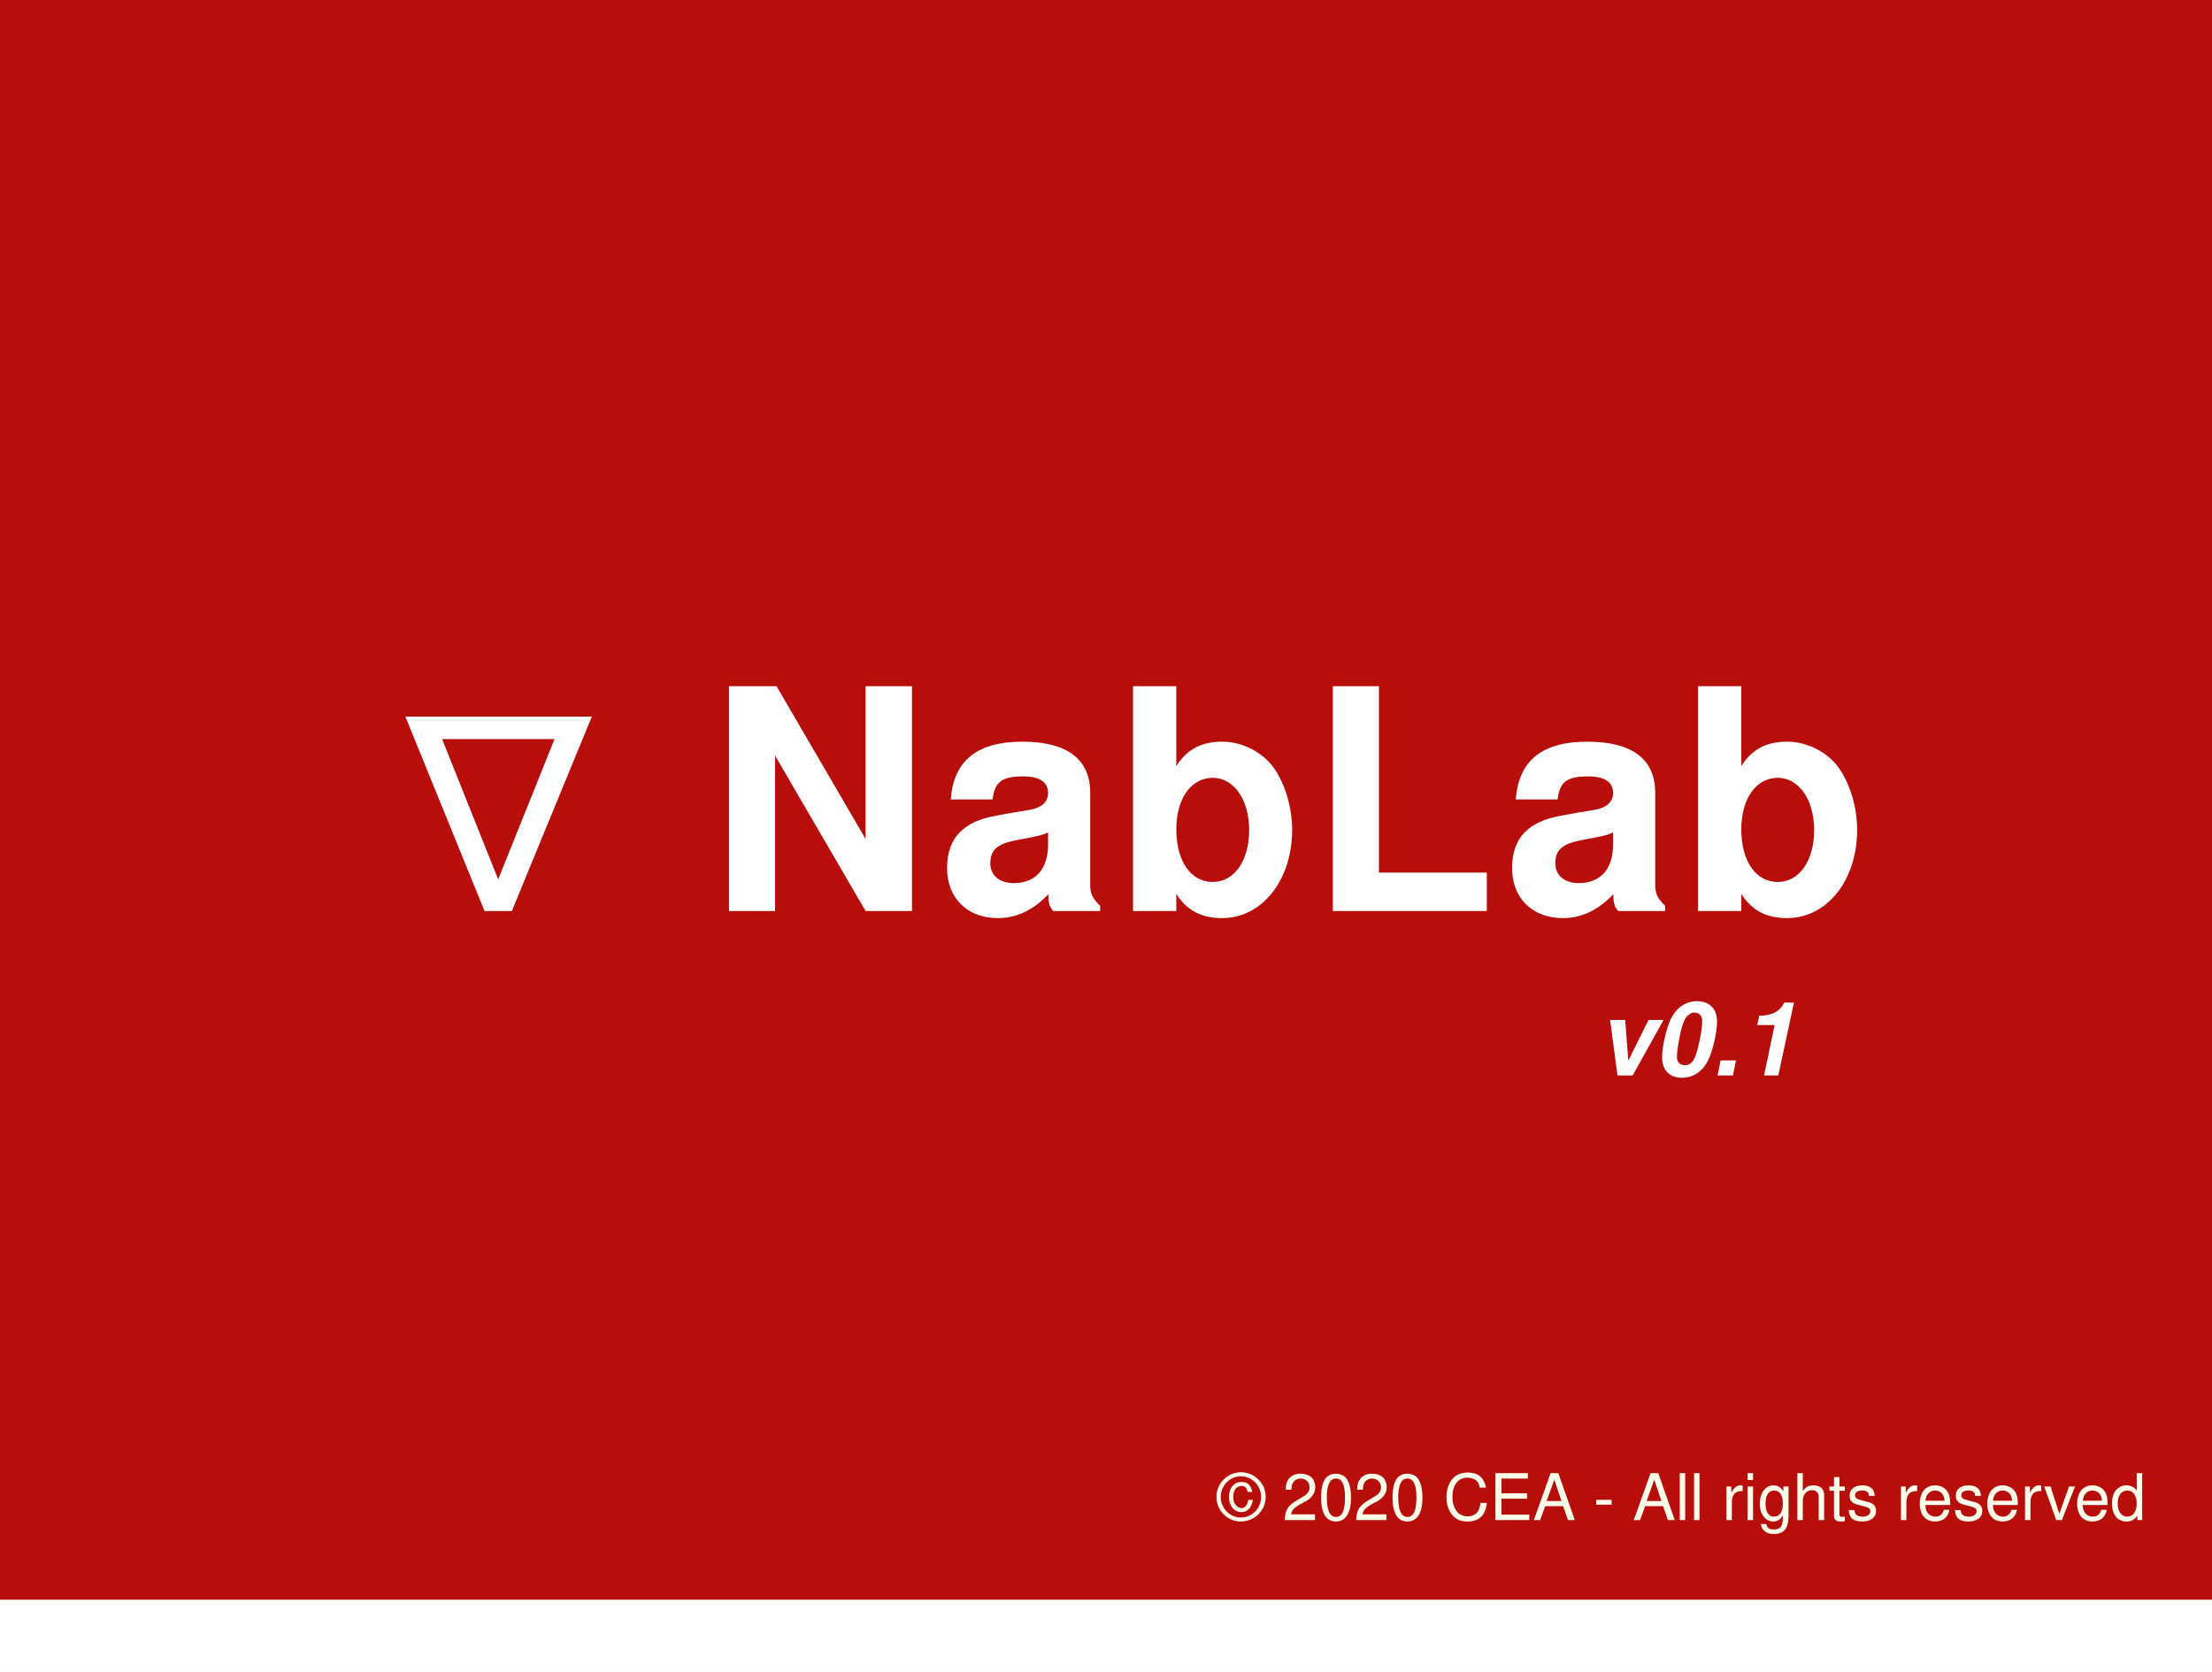
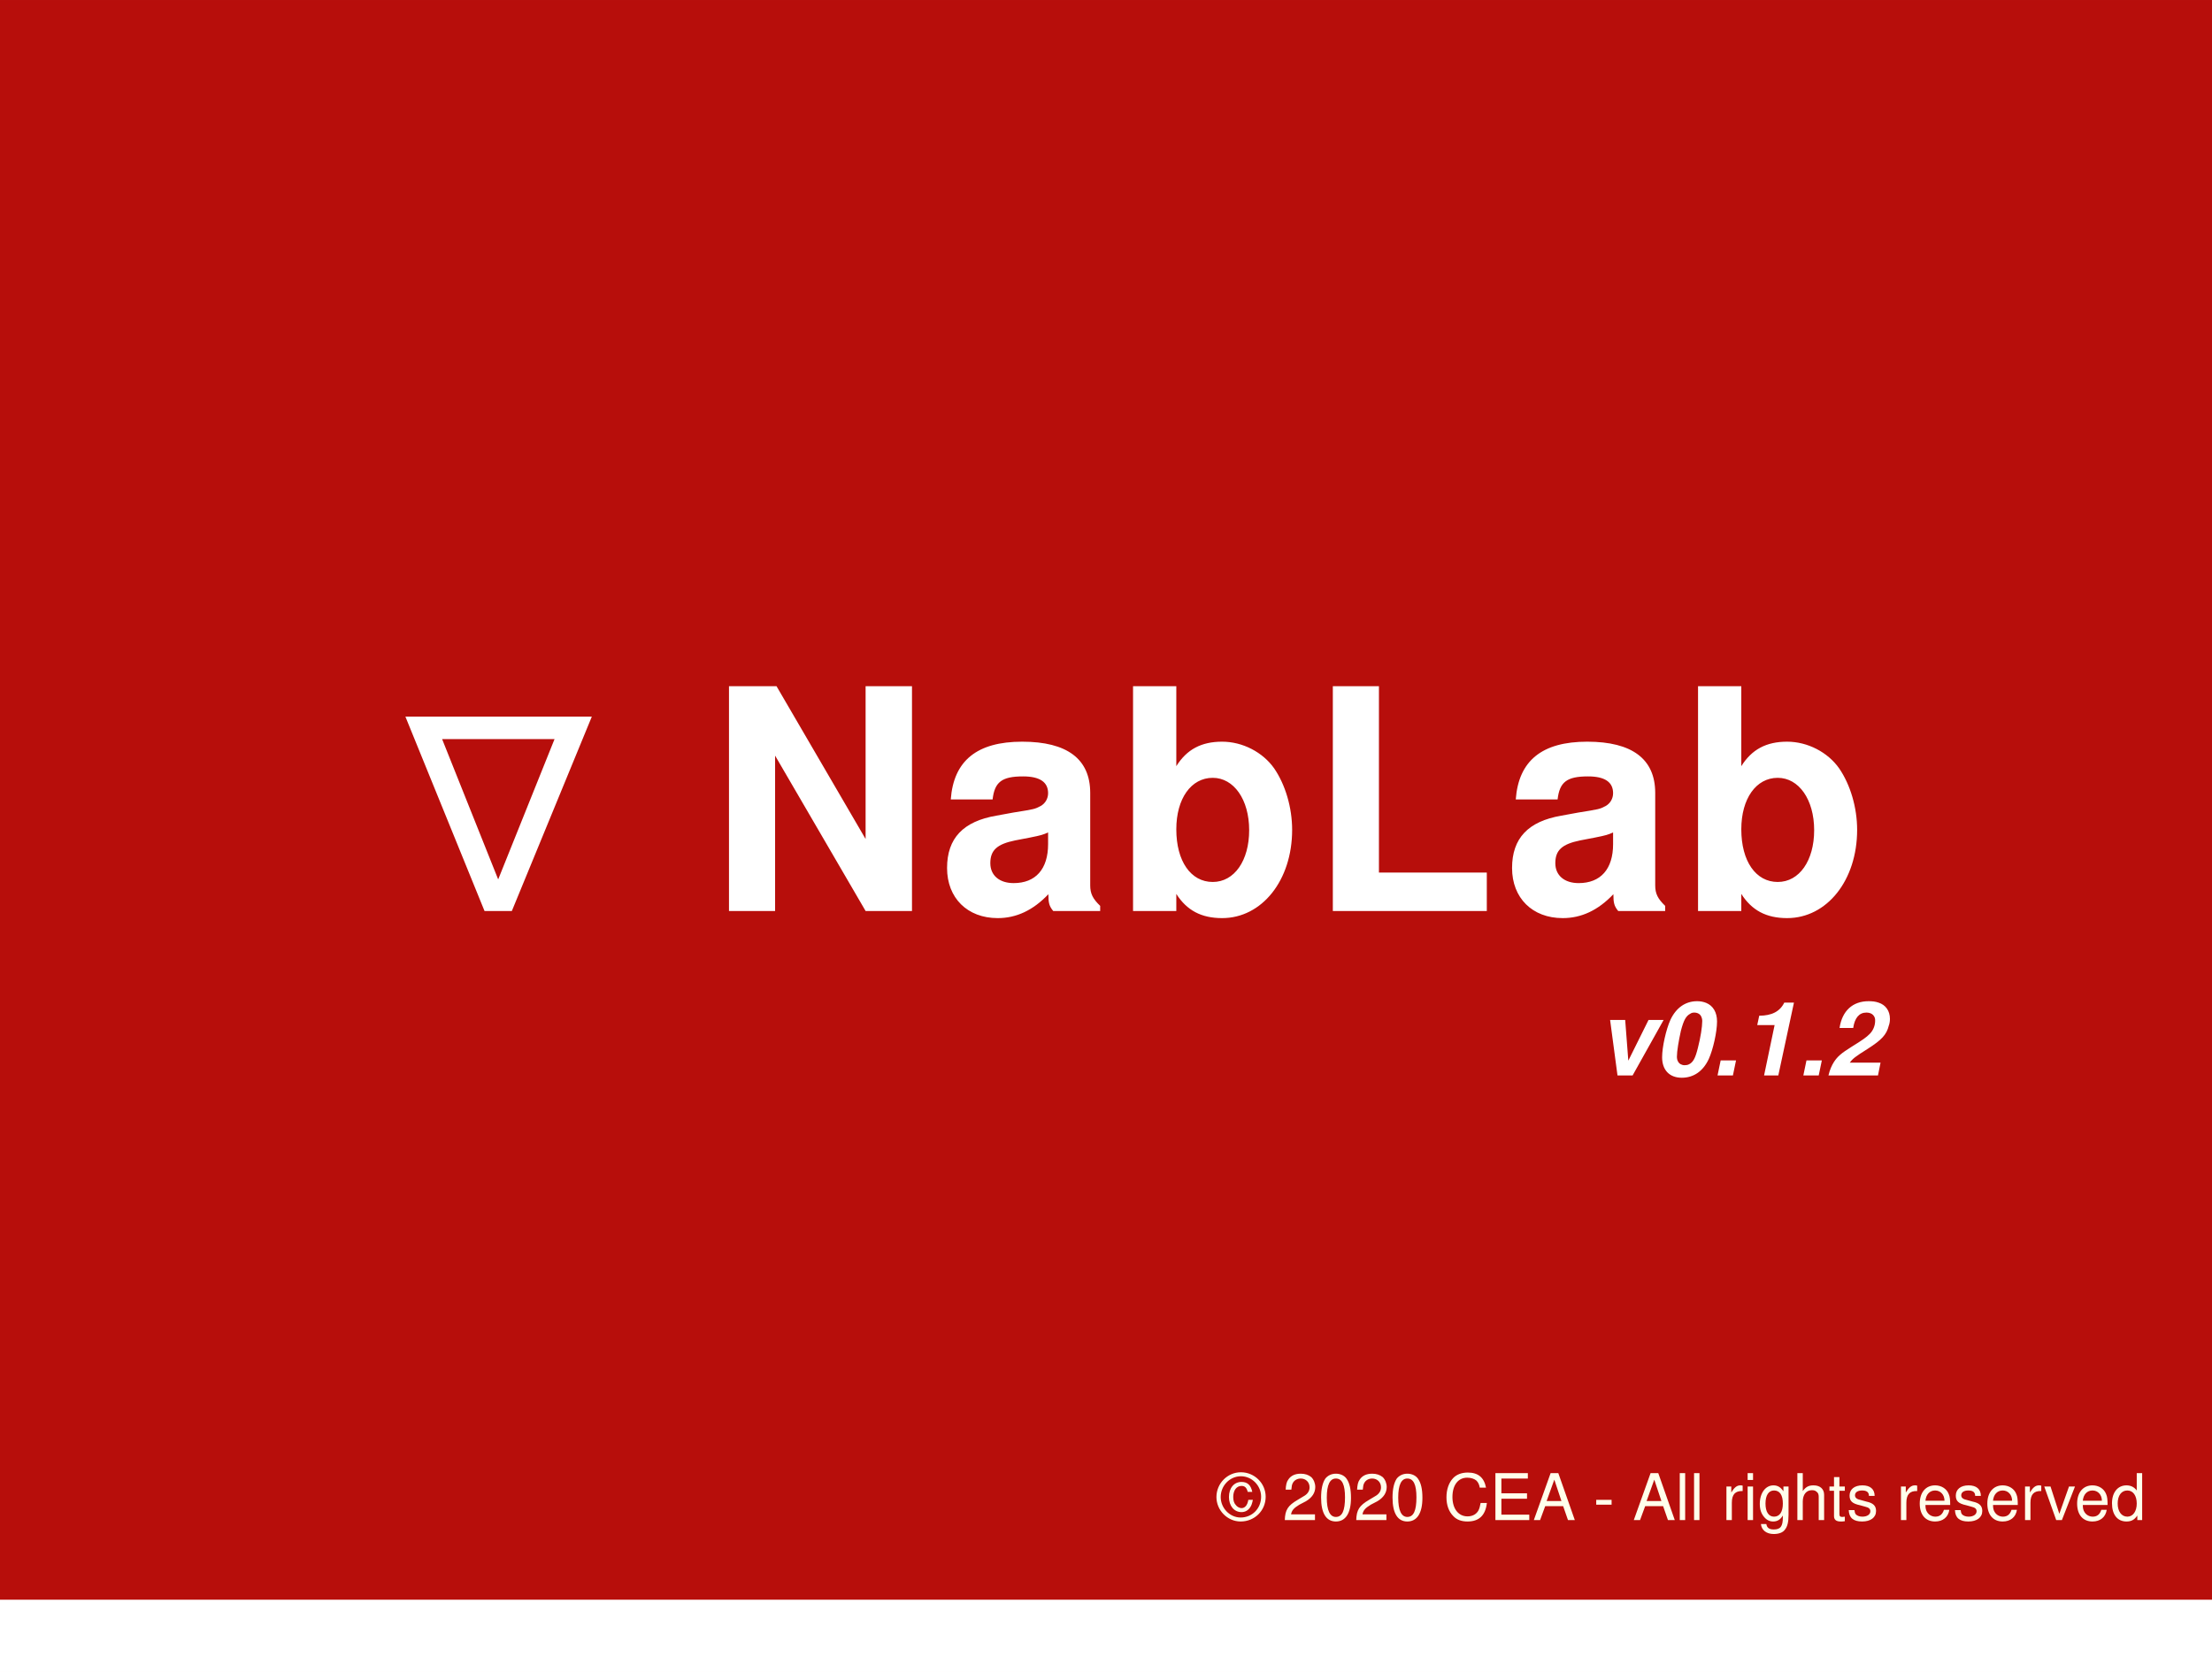
<svg xmlns="http://www.w3.org/2000/svg" xmlns:ns1="http://www.openswatchbook.org/uri/2009/osb" id="svg8" version="1.1" viewBox="0 0 121.444 91.81" height="347" width="459">
  <defs id="defs2">
    <linearGradient ns1:paint="solid" id="linearGradient2819">
      <stop id="stop2817" offset="0" style="stop-color:#00b7ff;stop-opacity:1;" />
    </linearGradient>
  </defs>
  <g id="layer1">
    <rect y="10.237" x="6.718" height="53.745" width="78.378" id="rect2837" style="fill:none;fill-opacity:0.25;stroke:none;stroke-width:0.026;stroke-miterlimit:4;stroke-dasharray:none;stroke-opacity:0.418" />
    <rect y="10.237" x="6.718" height="78.058" width="111.648" id="rect2839" style="fill:none;fill-opacity:0.25;stroke:none;stroke-width:0.026;stroke-miterlimit:4;stroke-dasharray:none;stroke-opacity:0.418" />
    <rect y="2.0387877e-07" x="2.7755576e-17" height="91.81" width="121.444" id="rect2841" style="fill:#b70e0b;fill-opacity:1;stroke:none;stroke-width:0.026;stroke-miterlimit:4;stroke-dasharray:none;stroke-opacity:0.418;opacity:1" />
    <text id="text2845" y="50.023" x="21.084" style="font-style:normal;font-variant:normal;font-weight:normal;font-stretch:normal;font-size:16.933px;line-height:1.25;font-family:Helvetica;-inkscape-font-specification:Helvetica;letter-spacing:0.265px;fill:#000000;fill-opacity:1;stroke:none;stroke-width:0.265" xml:space="preserve">
      <tspan style="font-style:normal;font-variant:normal;font-weight:bold;font-stretch:normal;font-size:16.933px;font-family:Helvetica;-inkscape-font-specification:'Helvetica Bold';font-variant-ligatures:normal;font-variant-caps:normal;font-variant-numeric:normal;font-variant-east-asian:normal;letter-spacing:0.265px;fill:#ffffff;fill-opacity:1;stroke-width:0.265" y="50.023" x="21.084" id="tspan2843">∇ NabLab </tspan>
    </text>
    <text id="text2849" y="44.787" x="17.595" style="font-style:normal;font-weight:normal;font-size:10.583px;line-height:1.25;font-family:sans-serif;fill:#000000;fill-opacity:1;stroke:none;stroke-width:0.265" xml:space="preserve">
      <tspan id="tspan2851" style="font-style:normal;font-variant:normal;font-weight:bold;font-stretch:normal;font-size:16.933px;font-family:Helvetica;-inkscape-font-specification:'Helvetica Bold';font-variant-ligatures:normal;font-variant-caps:normal;font-variant-numeric:normal;font-variant-east-asian:normal;fill:#ffffff;fill-opacity:1;stroke-width:0.265" y="44.787" x="17.595" />
    </text>
    <text id="text2857" y="58.223" x="39.989" style="font-style:normal;font-weight:normal;font-size:10.583px;line-height:1.25;font-family:sans-serif;fill:#000000;fill-opacity:1;stroke:none;stroke-width:0.265" xml:space="preserve">
      <tspan style="stroke-width:0.265" y="58.223" x="39.989" id="tspan2855" />
    </text>
    <text id="text2861" y="83.465" x="66.832" style="font-style:normal;font-weight:normal;font-size:10.583px;line-height:1.25;font-family:sans-serif;fill:#000000;fill-opacity:1;stroke:none;stroke-width:0.265" xml:space="preserve">
      <tspan style="font-style:normal;font-variant:normal;font-weight:normal;font-stretch:normal;font-size:3.528px;font-family:Helvetica;-inkscape-font-specification:'Helvetica Normal';font-variant-ligatures:normal;font-variant-caps:normal;font-variant-numeric:normal;fill:#ffffeb;fill-opacity:1" y="83.465" x="66.832" id="tspan2863">© 2020 CEA - All rights reserved</tspan>
    </text>
    <rect y="87.842" x="3.469447e-18" height="3.969" width="121.444" id="rect2865" style="fill:#ffffff;fill-opacity:1;stroke:none;stroke-width:0.032;stroke-miterlimit:4;stroke-dasharray:none;stroke-opacity:0.418" />
    <text id="text2871" y="48.237" x="20.237" style="font-style:normal;font-weight:normal;font-size:10.583px;line-height:1.25;font-family:sans-serif;fill:#000000;fill-opacity:1;stroke:none;stroke-width:0.265" xml:space="preserve">
      <tspan style="font-style:normal;font-variant:normal;font-weight:bold;font-stretch:normal;font-size:16.933px;font-family:sans-serif;-inkscape-font-specification:'sans-serif Bold';font-variant-ligatures:normal;font-variant-caps:normal;font-variant-numeric:normal;font-variant-east-asian:normal;fill:#ffffff;fill-opacity:1" y="48.237" x="20.237" id="tspan2873" />
    </text>
    <text id="text2877" y="59.057" x="87.663" style="font-style:oblique;font-variant:normal;font-weight:bold;font-stretch:normal;font-size:5.644px;line-height:1.25;font-family:Helvetica;-inkscape-font-specification:'Helvetica Bold Oblique';font-variant-ligatures:normal;font-variant-caps:normal;font-variant-numeric:normal;fill:#000000;fill-opacity:1;stroke:none;stroke-width:0.265" xml:space="preserve">
-       <tspan style="font-style:oblique;font-variant:normal;font-weight:bold;font-stretch:normal;font-size:5.644px;font-family:Helvetica;-inkscape-font-specification:'Helvetica Bold Oblique';font-variant-ligatures:normal;font-variant-caps:normal;font-variant-numeric:normal;fill:#ffffff;fill-opacity:1;stroke-width:0.265" y="59.057" x="87.663" id="tspan2875">v0.1</tspan>
+       <tspan style="font-style:oblique;font-variant:normal;font-weight:bold;font-stretch:normal;font-size:5.644px;font-family:Helvetica;-inkscape-font-specification:'Helvetica Bold Oblique';font-variant-ligatures:normal;font-variant-caps:normal;font-variant-numeric:normal;fill:#ffffff;fill-opacity:1;stroke-width:0.265" y="59.057" x="87.663" id="tspan2875">v0.1.2</tspan>
    </text>
  </g>
</svg>
